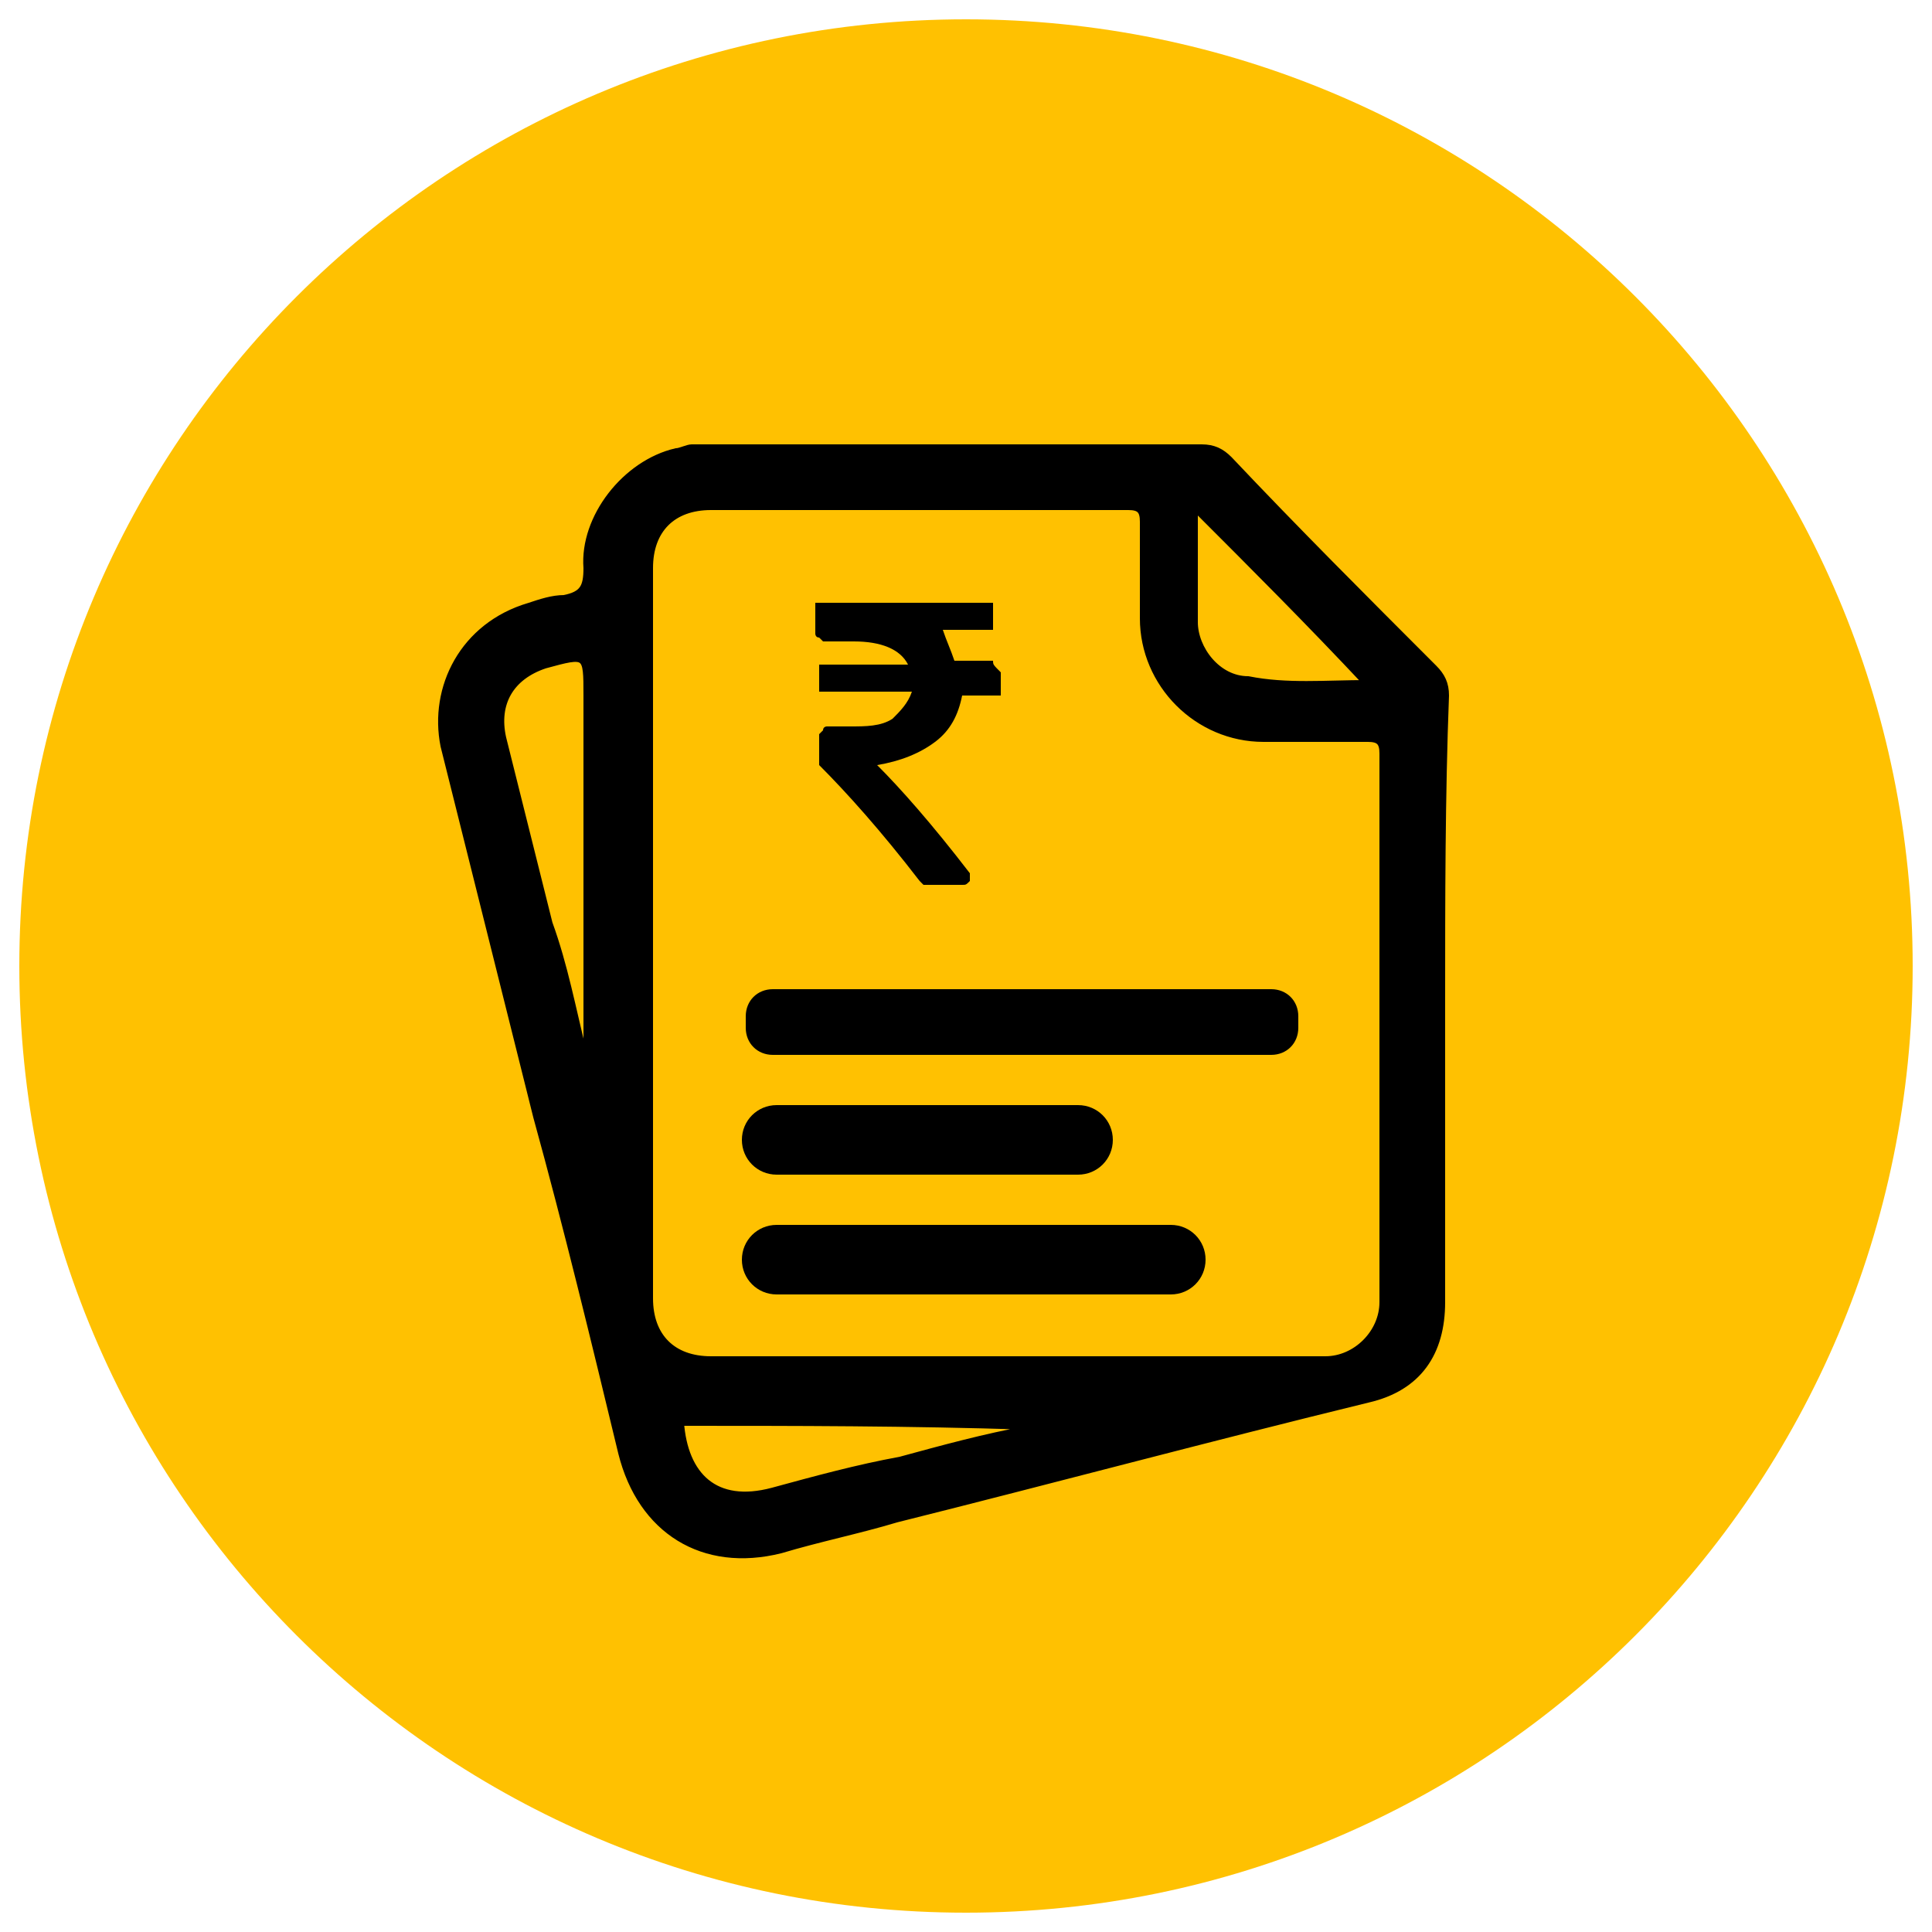
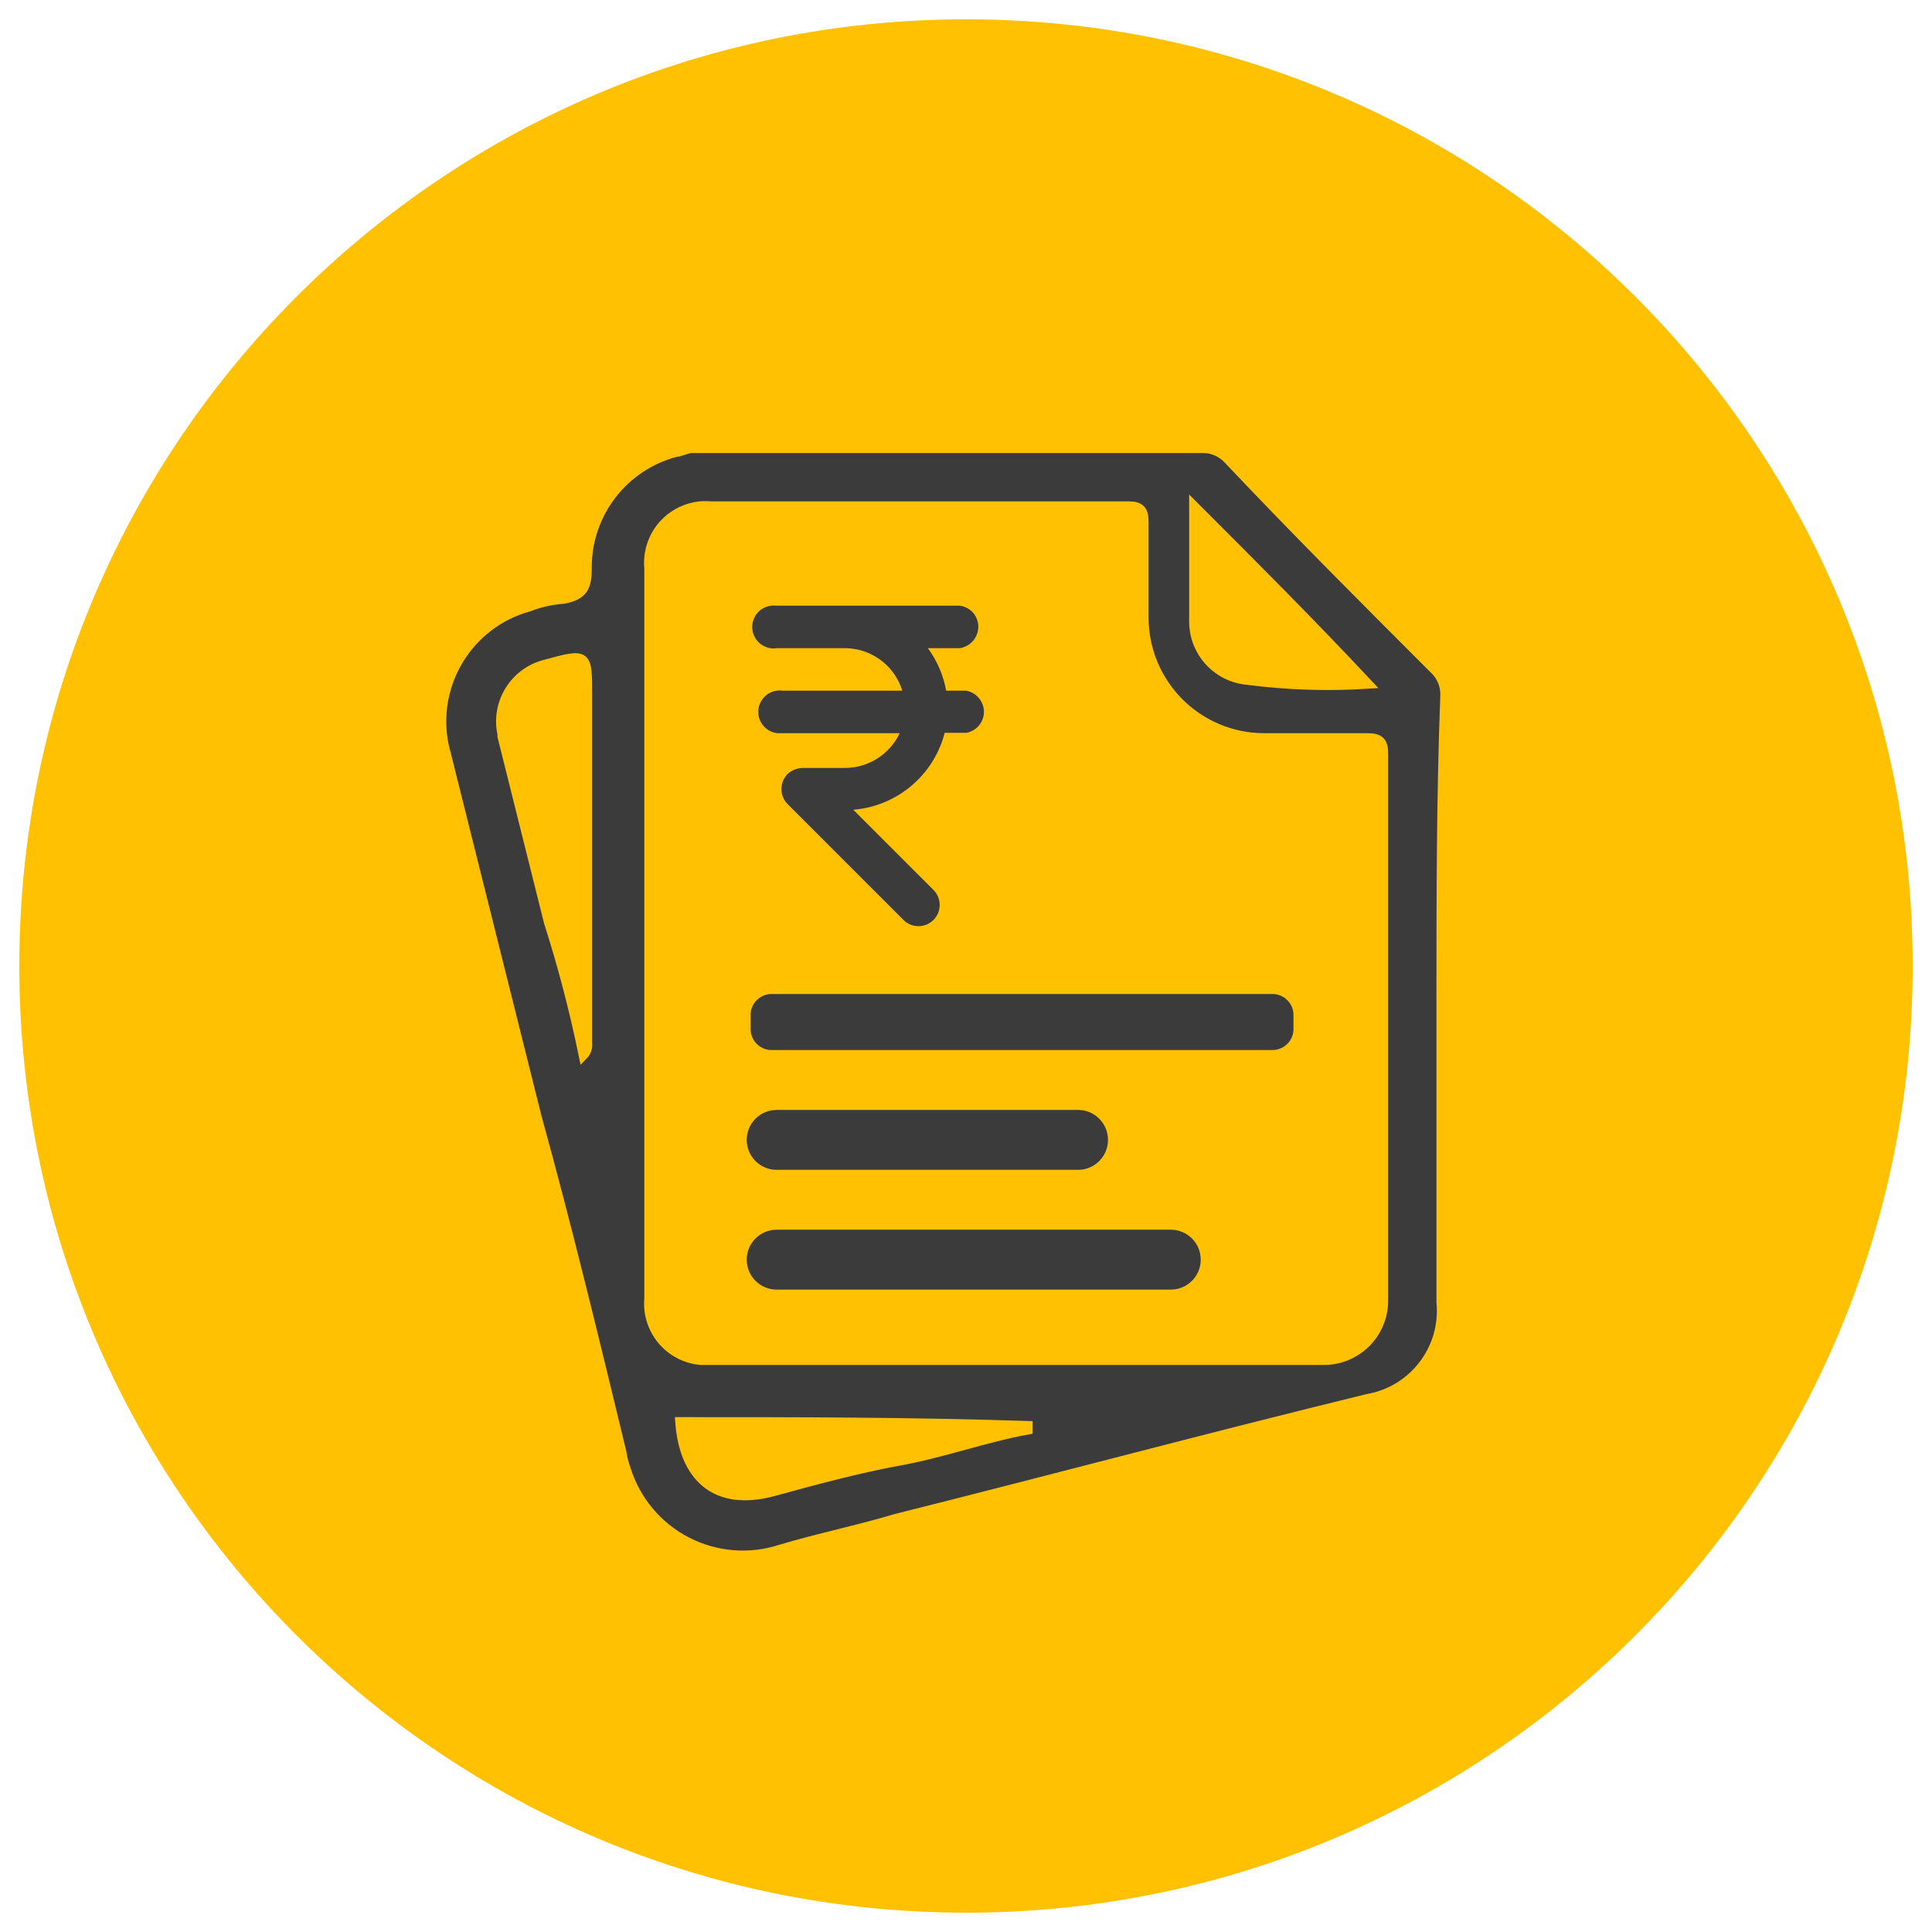
- <svg xmlns="http://www.w3.org/2000/svg" version="1.1" baseProfile="tiny" id="Layer_1" x="0px" y="0px" viewBox="0 0 50 50" overflow="visible" xml:space="preserve">
-   <g>
-     <g>
-       <circle fill="#FFC101" cx="25" cy="25" r="24.5" />
-     </g>
-   </g>
-   <g>
-     <path d="M25.7,17.1c0,0-0.1,0-0.1,0h-0.9c-0.1-0.3-0.2-0.5-0.3-0.8h1.2c0,0,0.1,0,0.1,0c0,0,0-0.1,0-0.1v-0.5c0,0,0-0.1,0-0.1   c0,0-0.1,0-0.1,0h-4.4c0,0-0.1,0-0.1,0c0,0,0,0.1,0,0.1v0.7c0,0,0,0.1,0.1,0.1c0,0,0.1,0.1,0.1,0.1h0.8c0.7,0,1.2,0.2,1.4,0.6h-2.2   c0,0-0.1,0-0.1,0c0,0,0,0.1,0,0.1v0.5c0,0,0,0.1,0,0.1c0,0,0.1,0,0.1,0h2.3c-0.1,0.3-0.3,0.5-0.5,0.7c-0.3,0.2-0.7,0.2-1.1,0.2   h-0.6c0,0-0.1,0-0.1,0.1c0,0-0.1,0.1-0.1,0.1v0.7c0,0,0,0.1,0,0.1c0.7,0.7,1.6,1.7,2.6,3c0,0,0.1,0.1,0.1,0.1h1   c0.1,0,0.1,0,0.2-0.1c0-0.1,0-0.1,0-0.2c-1-1.3-1.8-2.2-2.4-2.8c0.6-0.1,1.1-0.3,1.5-0.6c0.4-0.3,0.6-0.7,0.7-1.2h0.9   c0,0,0.1,0,0.1,0c0,0,0-0.1,0-0.1v-0.5C25.7,17.2,25.7,17.2,25.7,17.1z" />
-   </g>
-   <g>
-     <path stroke="#000000" stroke-width="0.2" stroke-miterlimit="10" d="M37.3,25.9c0,2.6,0,5.2,0,7.8c0,1.3-0.6,2.2-1.9,2.5   c-4.1,1-8.2,2.1-12.2,3.1c-1,0.3-2,0.5-3,0.8c-2,0.5-3.6-0.5-4.1-2.5c-0.7-2.9-1.4-5.8-2.2-8.7c-0.8-3.2-1.6-6.4-2.4-9.6   c-0.3-1.5,0.5-3.1,2.2-3.6c0.3-0.1,0.6-0.2,0.9-0.2c0.5-0.1,0.6-0.3,0.6-0.8c-0.1-1.3,1-2.7,2.3-3c0.1,0,0.3-0.1,0.4-0.1   c4.4,0,8.8,0,13.2,0c0.3,0,0.5,0.1,0.7,0.3c1.7,1.8,3.5,3.6,5.3,5.4c0.2,0.2,0.3,0.4,0.3,0.7C37.3,20.6,37.3,23.3,37.3,25.9z    M16.8,24.1c0,3.2,0,6.3,0,9.5c0,1,0.6,1.6,1.6,1.6c5.3,0,10.6,0,15.9,0c0.8,0,1.5-0.7,1.5-1.5c0-4.7,0-9.5,0-14.2   c0-0.3-0.1-0.4-0.4-0.4c-0.9,0-1.8,0-2.7,0c-1.7,0-3.1-1.4-3.1-3.1c0-0.8,0-1.7,0-2.5c0-0.3-0.1-0.4-0.4-0.4c-3.6,0-7.2,0-10.8,0   c-1,0-1.6,0.6-1.6,1.6C16.8,17.9,16.8,21,16.8,24.1z M15.1,27.3c0.1-0.1,0.1-0.2,0.1-0.3c0-3,0-6,0-9c0-1.1,0-1.1-1.1-0.8   c-0.9,0.3-1.3,1-1.1,1.9c0.4,1.6,0.8,3.2,1.2,4.8C14.6,25,14.8,26.1,15.1,27.3z M35.4,17.7c-1.5-1.6-2.9-3-4.5-4.6c0,1.1,0,2,0,3   c0,0.7,0.6,1.5,1.4,1.5C33.3,17.8,34.3,17.7,35.4,17.7z M17.6,36.8c0.1,1.4,0.9,2.2,2.4,1.8c1.1-0.3,2.2-0.6,3.3-0.8   c1.1-0.3,2.2-0.6,3.3-0.8c0,0,0-0.1,0-0.1C23.5,36.8,20.6,36.8,17.6,36.8z" />
-   </g>
-   <path d="M32.9,27.3H20c-0.4,0-0.7-0.3-0.7-0.7v-0.3c0-0.4,0.3-0.7,0.7-0.7h12.9c0.4,0,0.7,0.3,0.7,0.7v0.3  C33.6,27,33.3,27.3,32.9,27.3z" />
-   <path d="M30.3,33.5H20.1c-0.5,0-0.9-0.4-0.9-0.9v0c0-0.5,0.4-0.9,0.9-0.9h10.2c0.5,0,0.9,0.4,0.9,0.9v0  C31.2,33.1,30.8,33.5,30.3,33.5z" />
-   <path d="M27.9,30.4h-7.8c-0.5,0-0.9-0.4-0.9-0.9v0c0-0.5,0.4-0.9,0.9-0.9h7.8c0.5,0,0.9,0.4,0.9,0.9v0C28.8,30,28.4,30.4,27.9,30.4z  " />
+ <svg xmlns="http://www.w3.org/2000/svg" id="Layer_1" data-name="Layer 1" viewBox="0 0 50 50">
+   <defs>
+     <style>.cls-1{fill:#ffc101;}.cls-2,.cls-3{fill:#3b3b3c;stroke-miterlimit:10;stroke-width:0.25px;}.cls-2{stroke:#ffc101;}.cls-3{stroke:#3b3b3c;}</style>
+   </defs>
+   <circle class="cls-1" cx="25" cy="25" r="24.5" />
+   <path class="cls-2" d="M37.3,25.9v7.8a2.31,2.31,0,0,1-1.9,2.5c-4.1,1-8.2,2.1-12.2,3.1-1,.3-2,.5-3,.8a3.17,3.17,0,0,1-4-2.07,2.09,2.09,0,0,1-.11-.43c-.7-2.9-1.4-5.8-2.2-8.7l-2.4-9.6a3.08,3.08,0,0,1,2.2-3.6,3.09,3.09,0,0,1,.9-.2c.5-.1.6-.3.6-.8a3.08,3.08,0,0,1,2.3-3c.1,0,.3-.1.4-.1H31.1a.89.89,0,0,1,.7.3c1.7,1.8,3.5,3.6,5.3,5.4a.89.89,0,0,1,.3.7C37.3,20.6,37.3,23.3,37.3,25.9ZM16.8,24.1v9.5a1.47,1.47,0,0,0,1.33,1.6H34.3a1.54,1.54,0,0,0,1.5-1.5V19.5c0-.3-.1-.4-.4-.4H32.7A3.12,3.12,0,0,1,29.6,16V13.5c0-.3-.1-.4-.4-.4H18.4a1.47,1.47,0,0,0-1.6,1.33,1.22,1.22,0,0,0,0,.27Zm-1.7,3.2a.37.37,0,0,0,.1-.3V18c0-1.1,0-1.1-1.1-.8A1.52,1.52,0,0,0,13,19s0,0,0,.06l1.2,4.8A33.36,33.36,0,0,1,15.1,27.3Zm20.3-9.6c-1.5-1.6-2.9-3-4.5-4.6v3a1.52,1.52,0,0,0,1.4,1.5A16.08,16.08,0,0,0,35.4,17.7ZM17.6,36.8c.1,1.4.9,2.2,2.4,1.8,1.1-.3,2.2-.6,3.3-.8s2.2-.6,3.3-.8v-.1C23.5,36.8,20.6,36.8,17.6,36.8Z" />
+   <path class="cls-2" d="M32.9,27.3H20a.67.67,0,0,1-.7-.66V26.3a.67.67,0,0,1,.66-.7H32.9a.67.67,0,0,1,.7.66v.34a.67.67,0,0,1-.66.7Z" />
+   <path class="cls-2" d="M30.3,33.5H20.1a.9.9,0,0,1-.9-.9h0a.9.9,0,0,1,.9-.9H30.3a.9.9,0,0,1,.9.9h0a.9.9,0,0,1-.9.9Z" />
+   <path class="cls-2" d="M27.9,30.4H20.1a.9.9,0,0,1-.9-.9h0a.9.9,0,0,1,.9-.9h7.8a.9.9,0,0,1,.9.9h0a.9.9,0,0,1-.9.9Z" />
+   <path class="cls-3" d="M25,18h-.62a2.53,2.53,0,0,0-.63-1.35h1.08a.44.44,0,0,0,.36-.49.42.42,0,0,0-.36-.36H20.08a.43.43,0,0,0-.13.85.29.29,0,0,0,.13,0h1.78A1.68,1.68,0,0,1,23.51,18H20.25a.43.43,0,1,0-.13.85h3.35A1.7,1.7,0,0,1,21.86,20H20.78a.47.47,0,0,0-.31.12.43.43,0,0,0,0,.6l3,3a.42.42,0,1,0,.6-.6h0l-2.28-2.28h.08a2.54,2.54,0,0,0,2.48-2H25a.43.43,0,0,0,.33-.51A.44.44,0,0,0,25,18Z" />
</svg>
